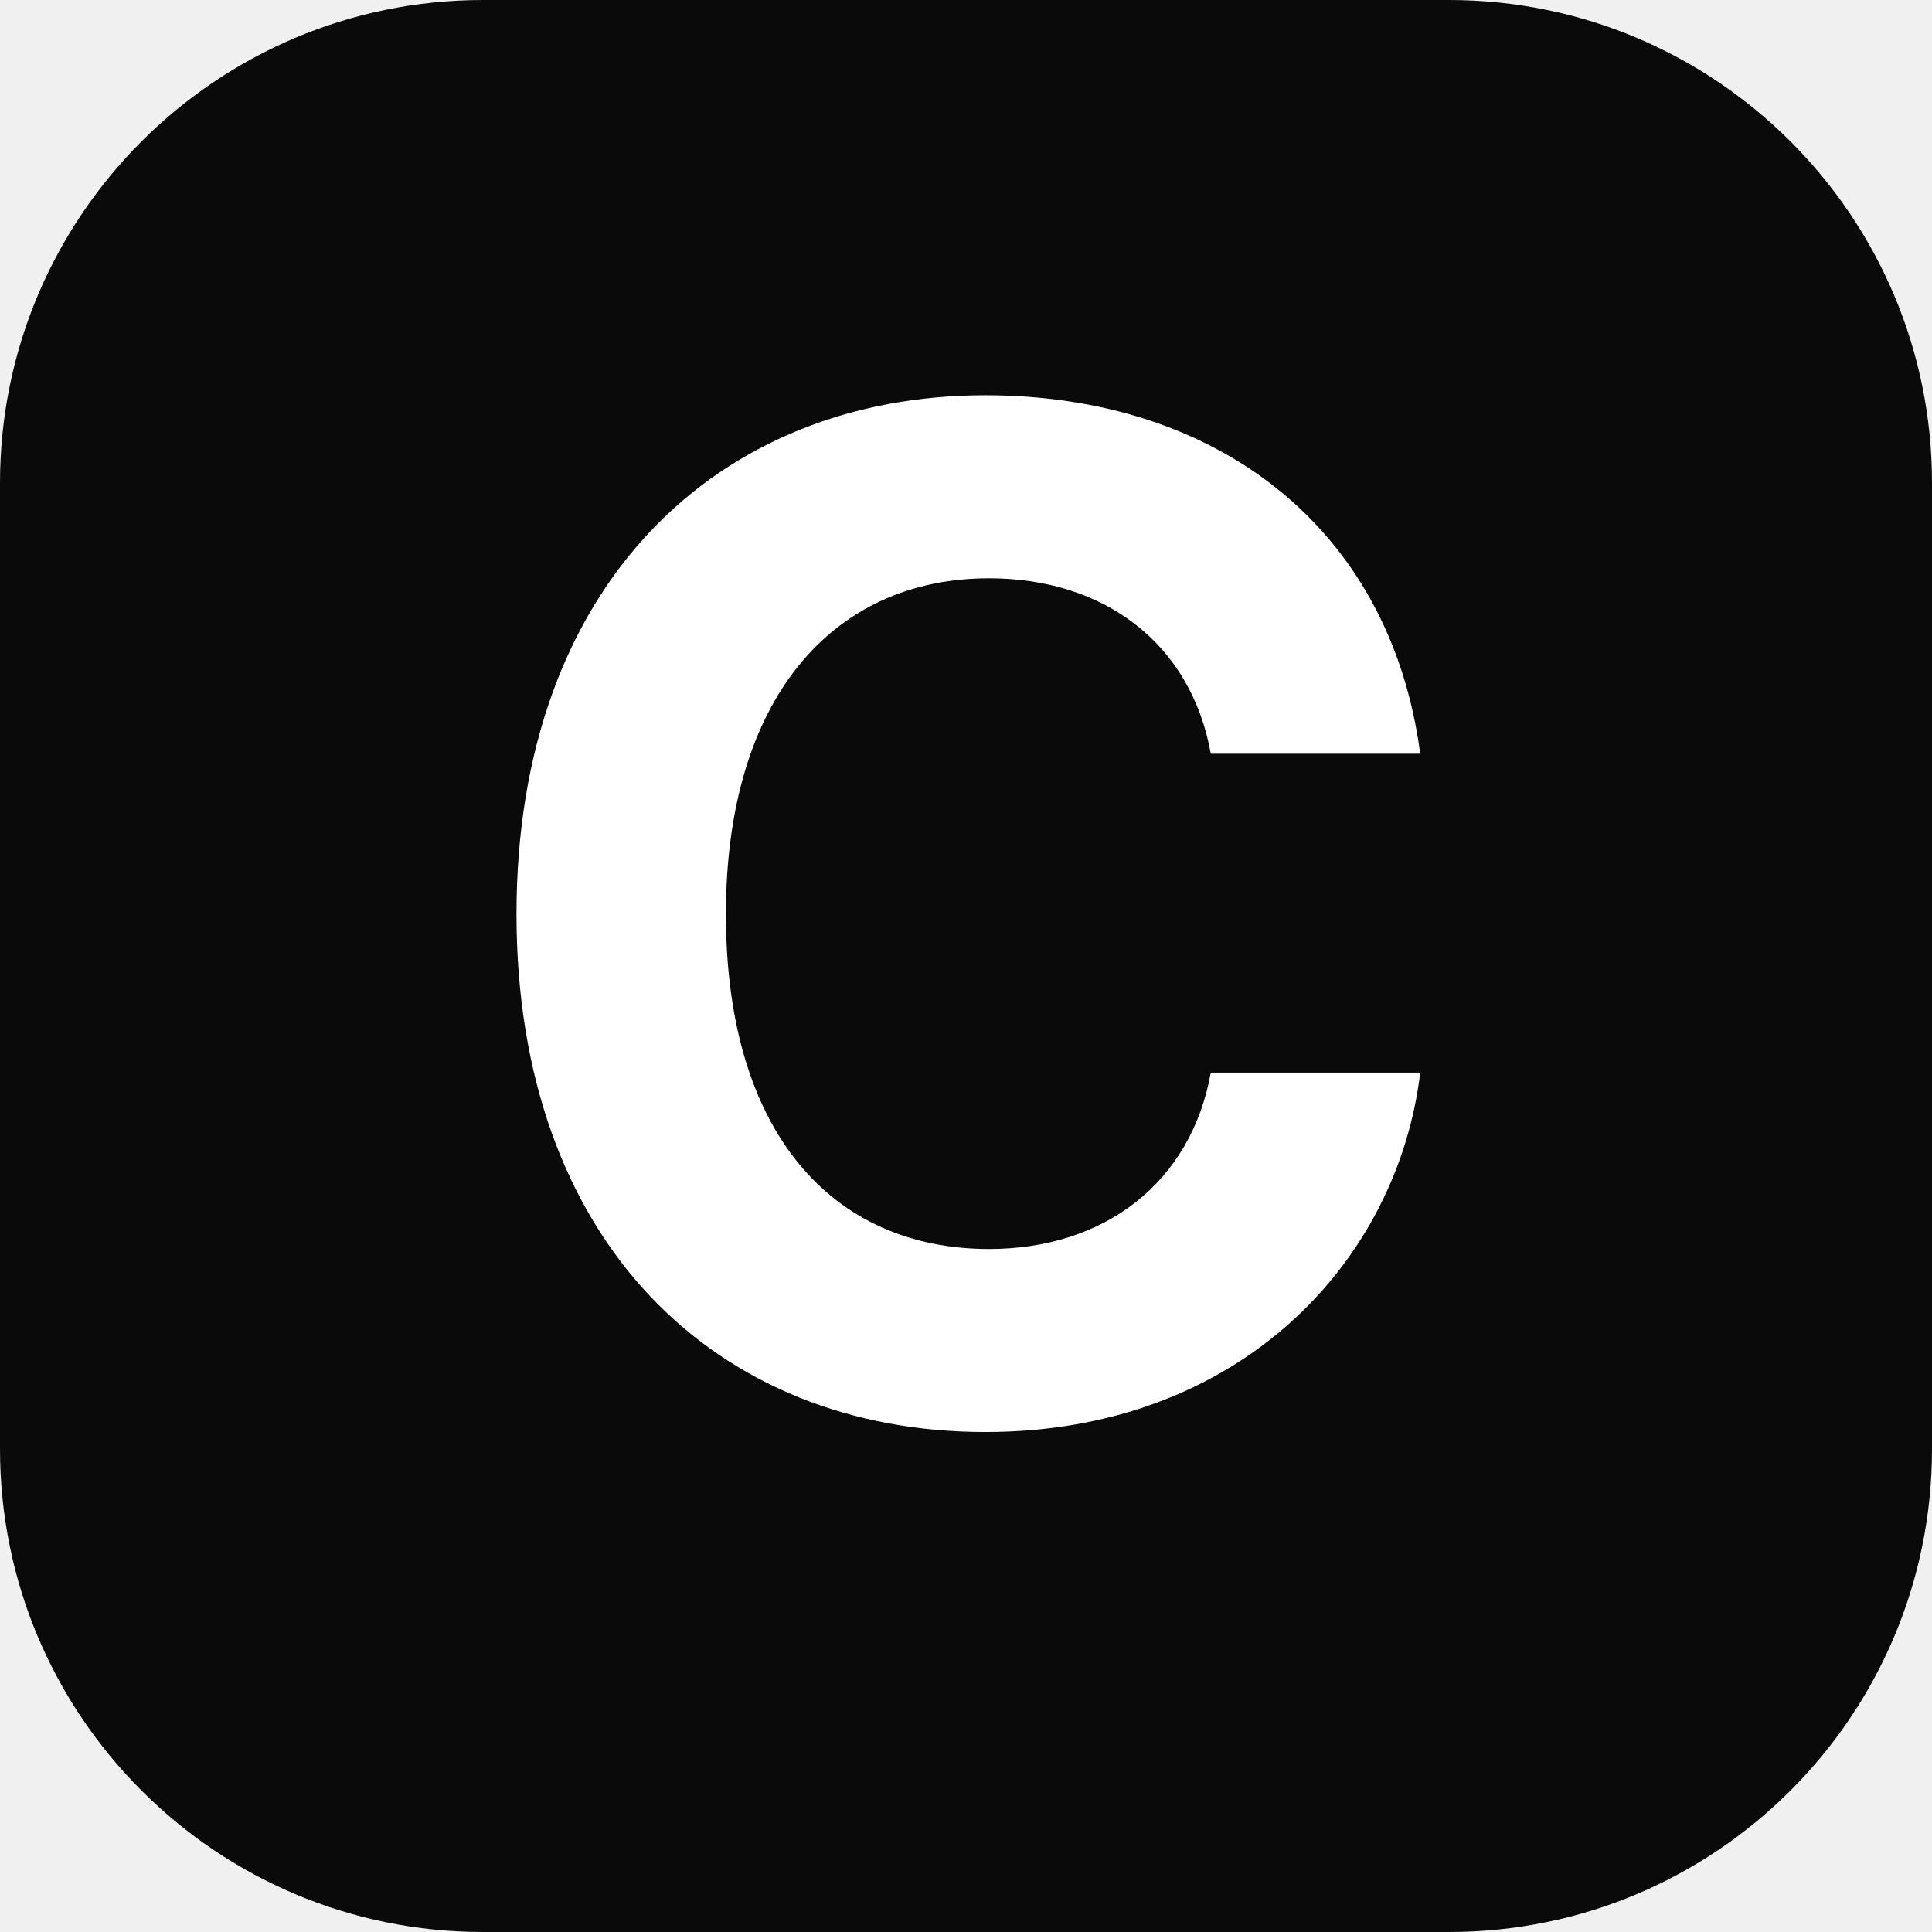
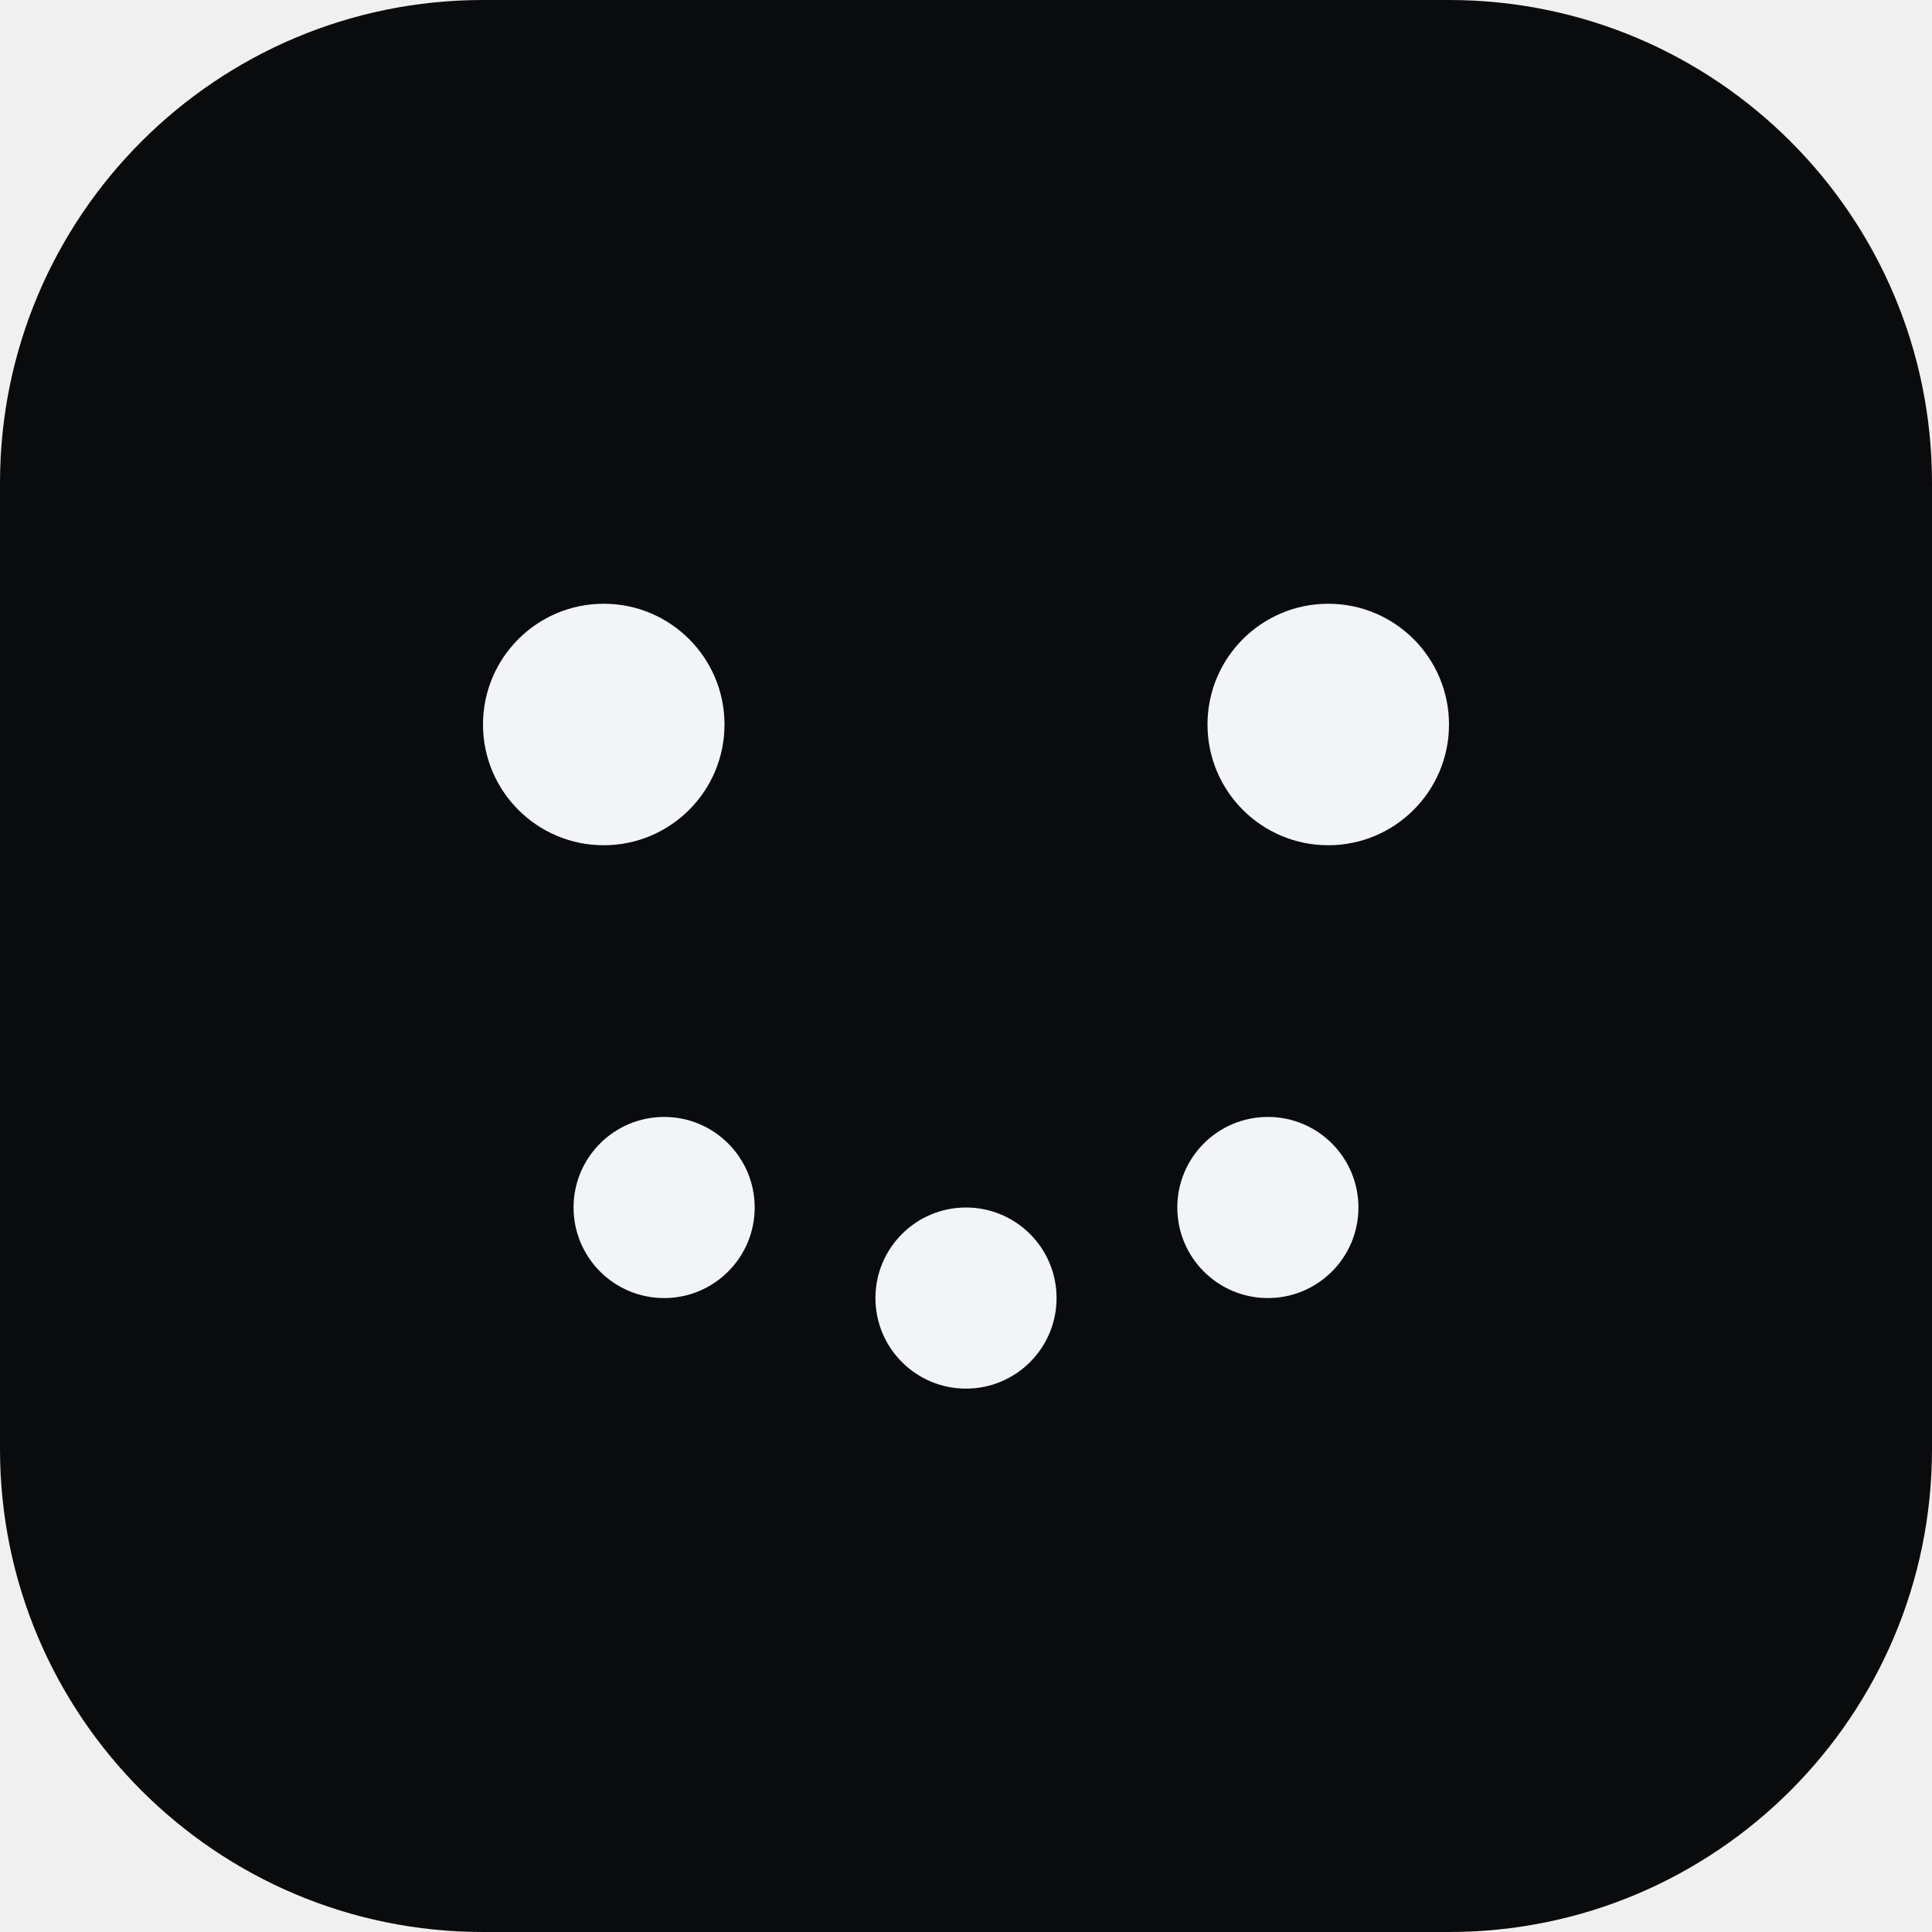
<svg xmlns="http://www.w3.org/2000/svg" viewBox="0 0 32 32" fill="none">
-   <rect width="32" height="32" rx="8" fill="#0A0A0A" />
-   <text x="16" y="23.5" text-anchor="middle" font-family="system-ui, -apple-system, sans-serif" font-weight="700" font-size="23" fill="#FFFFFF">C</text>
+   <rect width="32" height="32" rx="8" fill="#0A0B0D" />
+   <circle cx="10" cy="12" r="2" fill="#F2F4F7" />
+   <circle cx="22" cy="12" r="2" fill="#F2F4F7" />
+   <circle cx="11" cy="20" r="1.5" fill="#F2F4F7" />
+   <circle cx="16" cy="21.5" r="1.5" fill="#F2F4F7" />
+   <circle cx="21" cy="20" r="1.5" fill="#F2F4F7" />
</svg>
